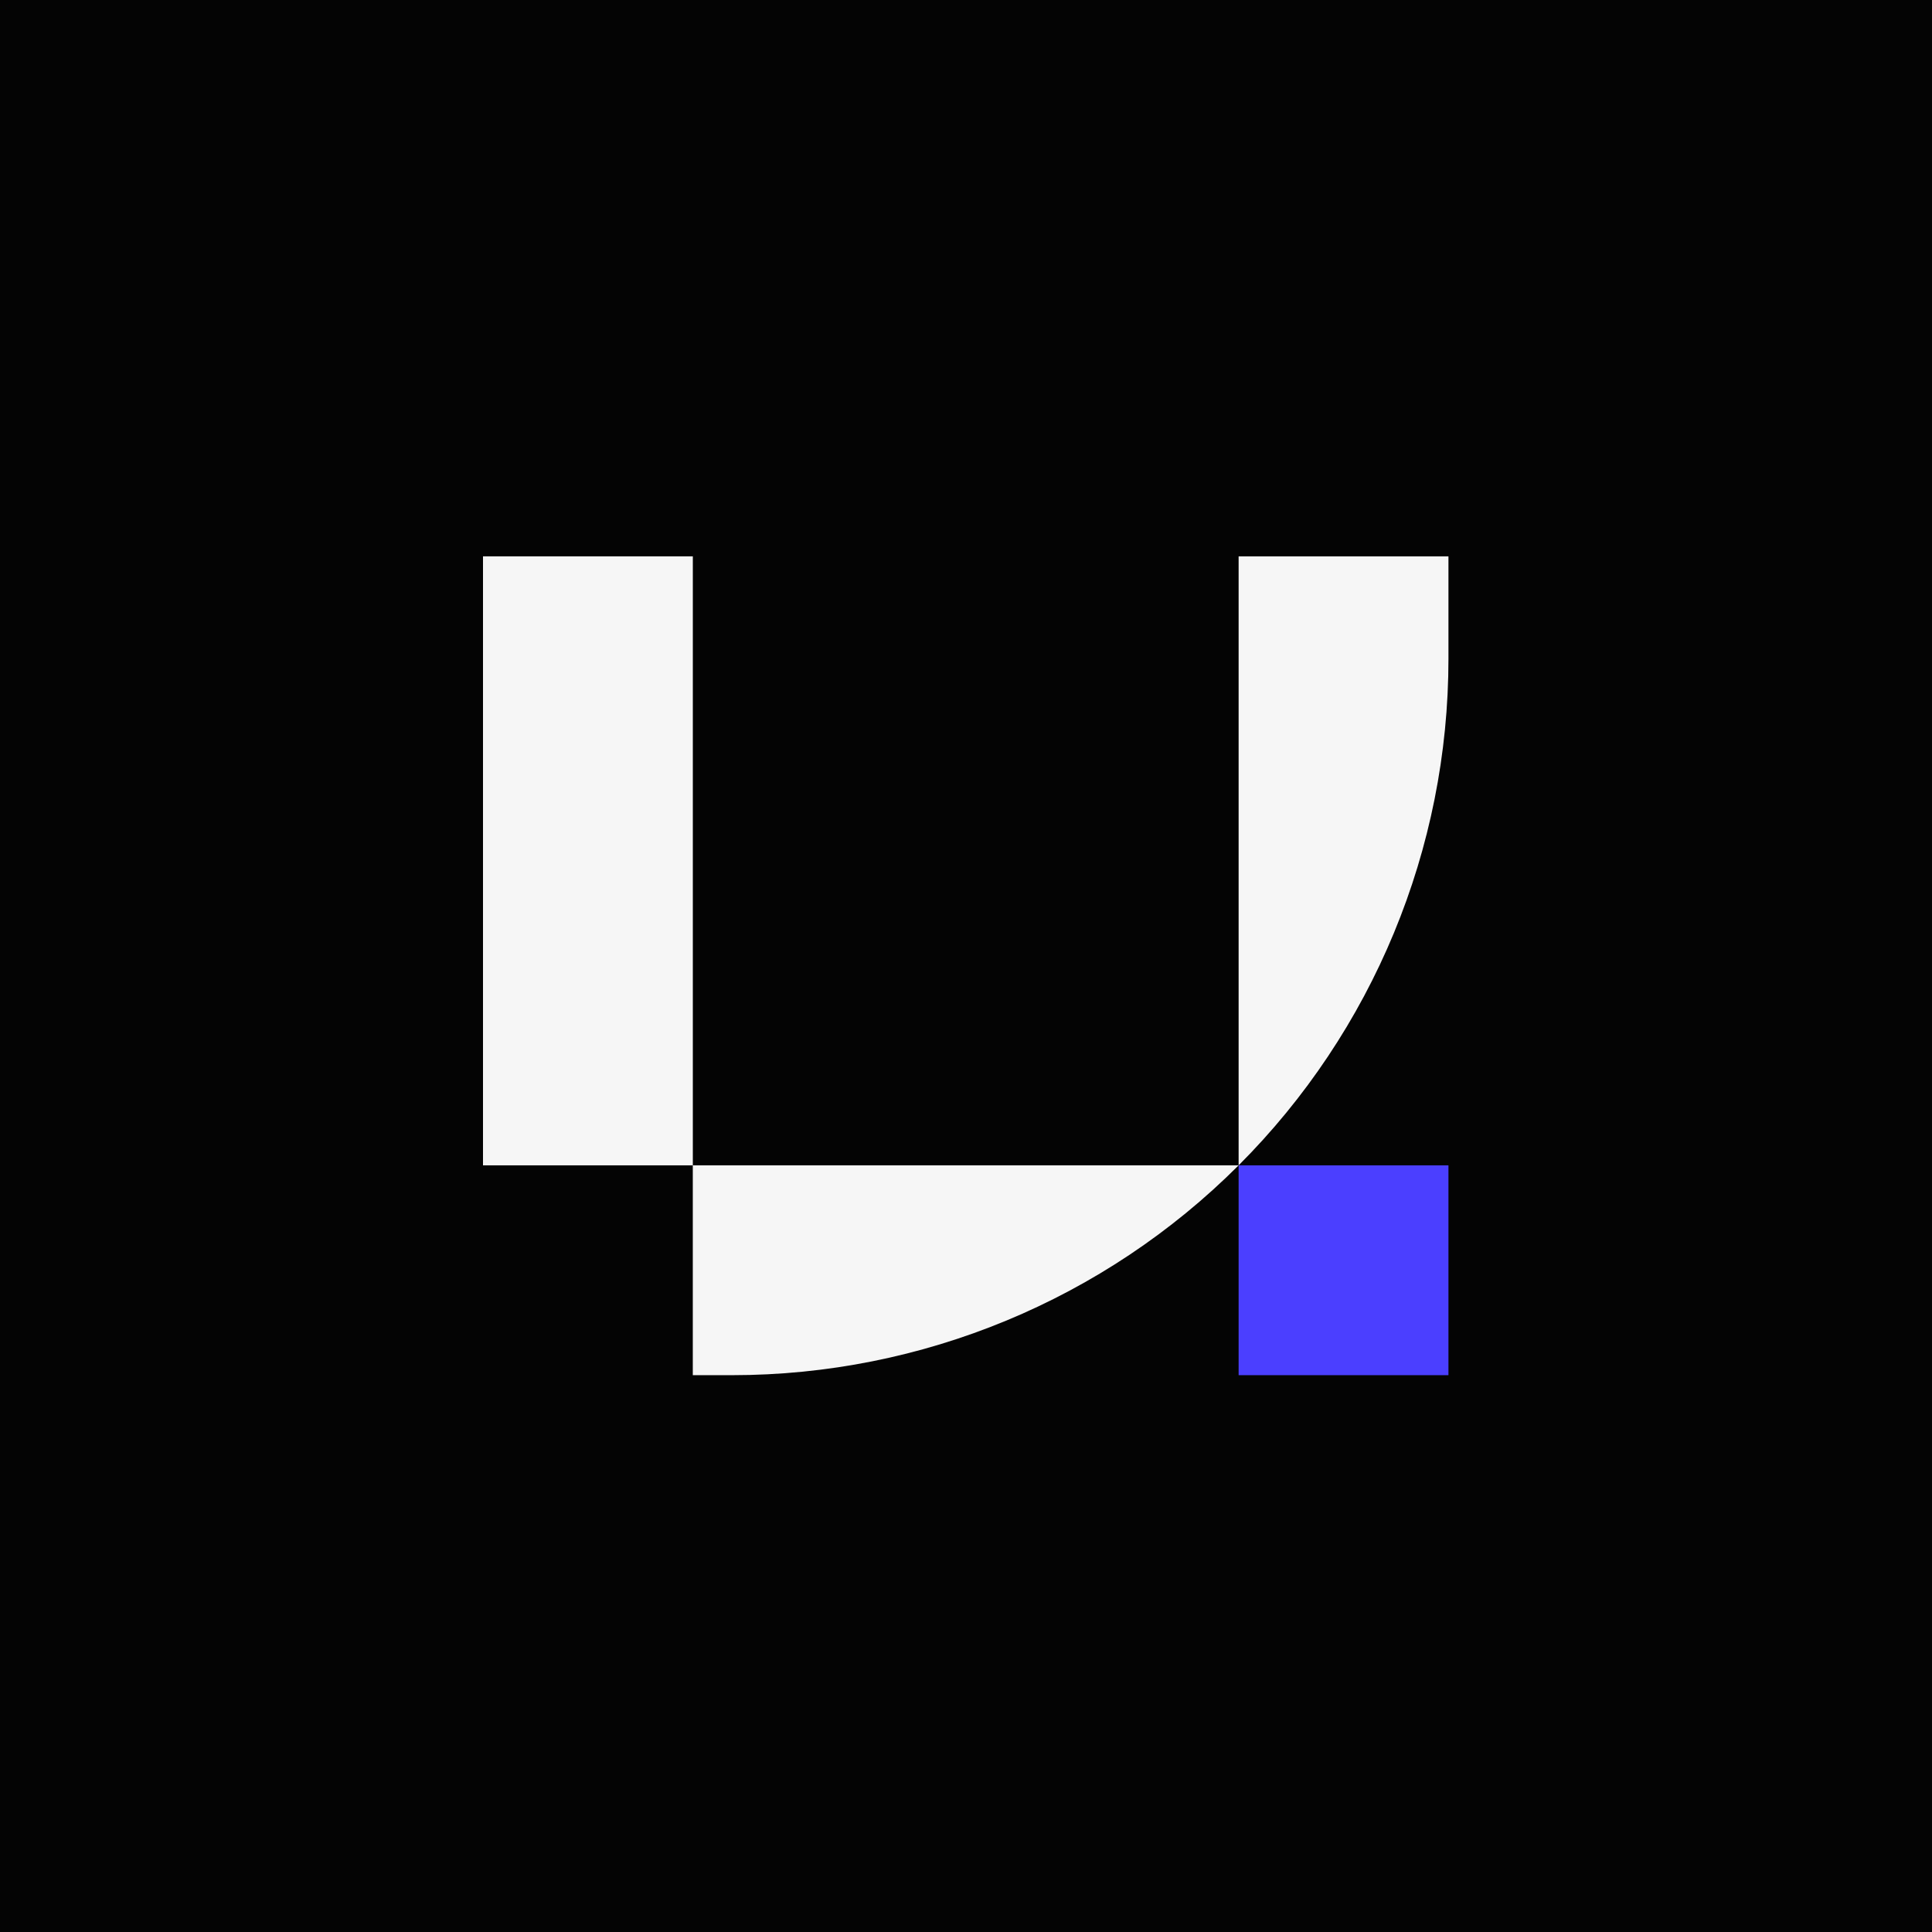
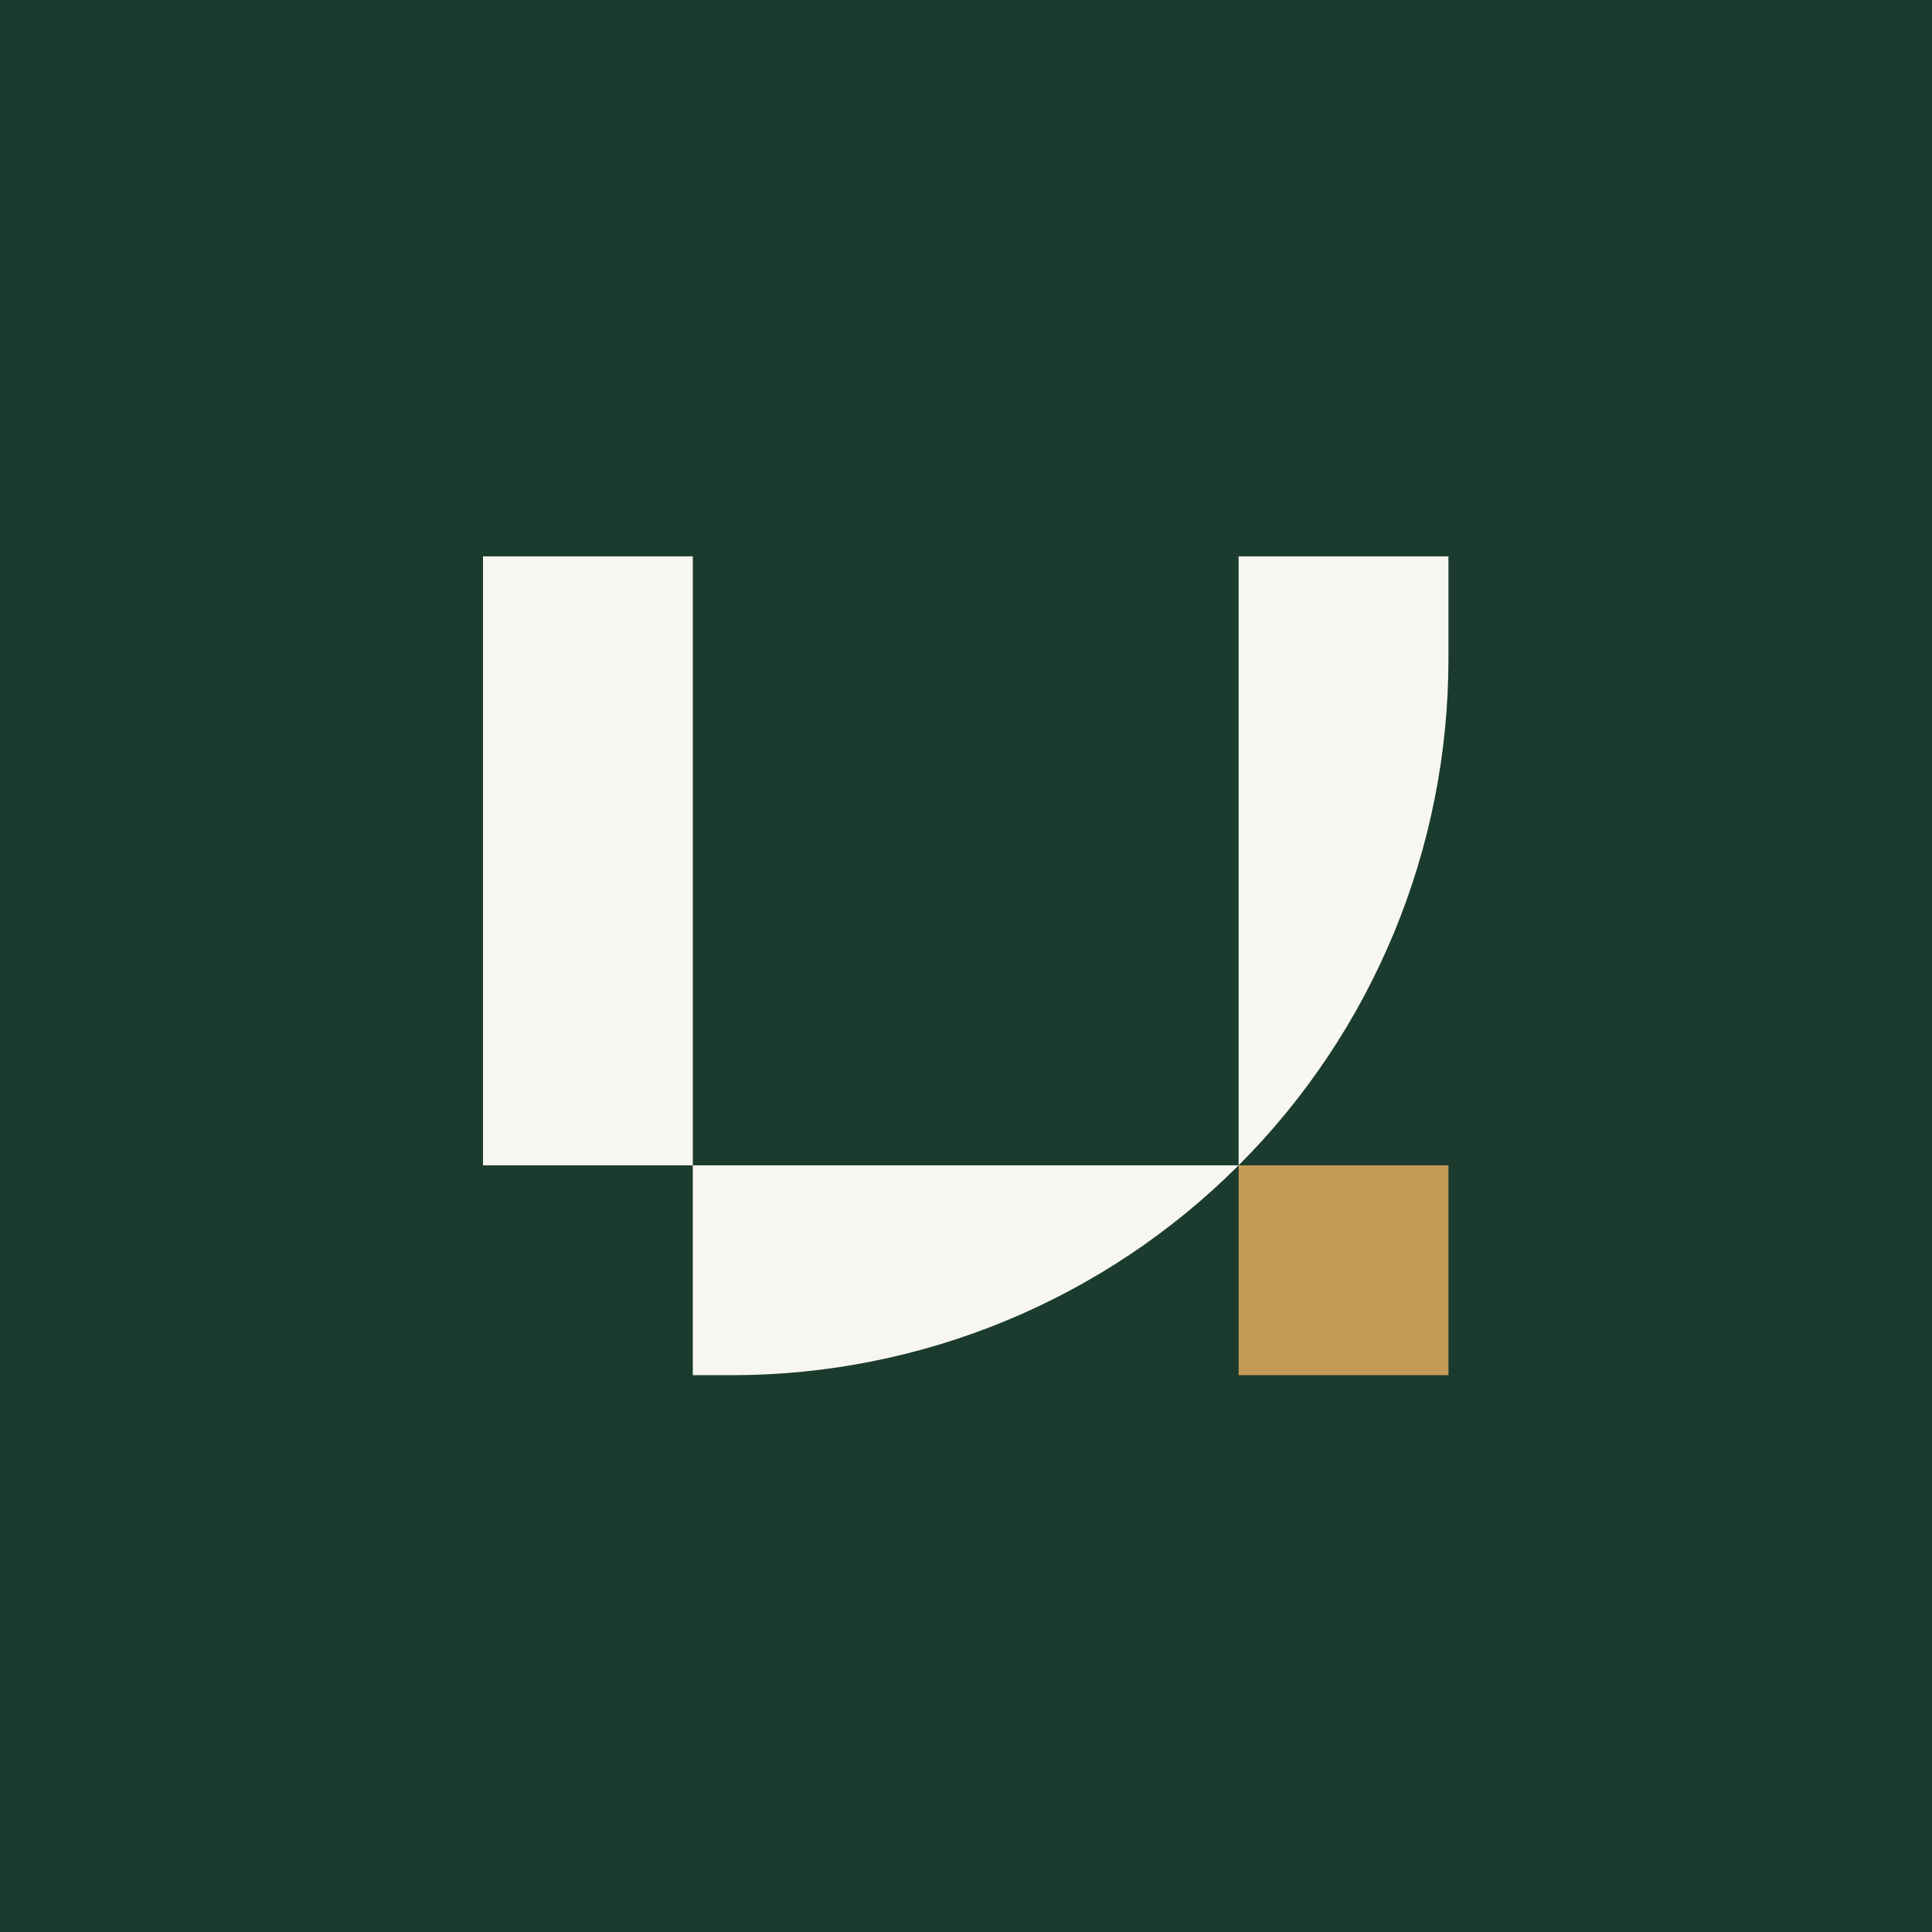
<svg xmlns="http://www.w3.org/2000/svg" width="1080" height="1080" viewBox="0 0 1080 1080" fill="none">
-   <rect width="1080" height="1080" fill="#040404" />
-   <path d="M809.693 651.438H692.398V768.732H809.693V651.438Z" fill="#4B3FFF" />
-   <path d="M387.295 311H270V651.435H387.295V311Z" fill="#F6F6F6" />
-   <path d="M692.398 651.438C617.296 726.54 515.443 768.732 409.231 768.732H387.277V651.438H692.398Z" fill="#F6F6F6" />
-   <path d="M809.693 311.002V368.271C809.693 474.483 767.501 576.335 692.398 651.437V311.002H809.693Z" fill="#F6F6F6" />
+   <rect width="1080" height="1080" fill="#1B3B2F" />
+   <path d="M809.693 651.438H692.398V768.732H809.693V651.438Z" fill="#C49A55" />
+   <path d="M387.295 311H270V651.435H387.295V311Z" fill="#F8F6F0" />
+   <path d="M692.398 651.438C617.296 726.54 515.443 768.732 409.231 768.732H387.277V651.438H692.398Z" fill="#F8F6F0" />
+   <path d="M809.693 311.002V368.271C809.693 474.483 767.501 576.335 692.398 651.437V311.002H809.693Z" fill="#F8F6F0" />
</svg>
